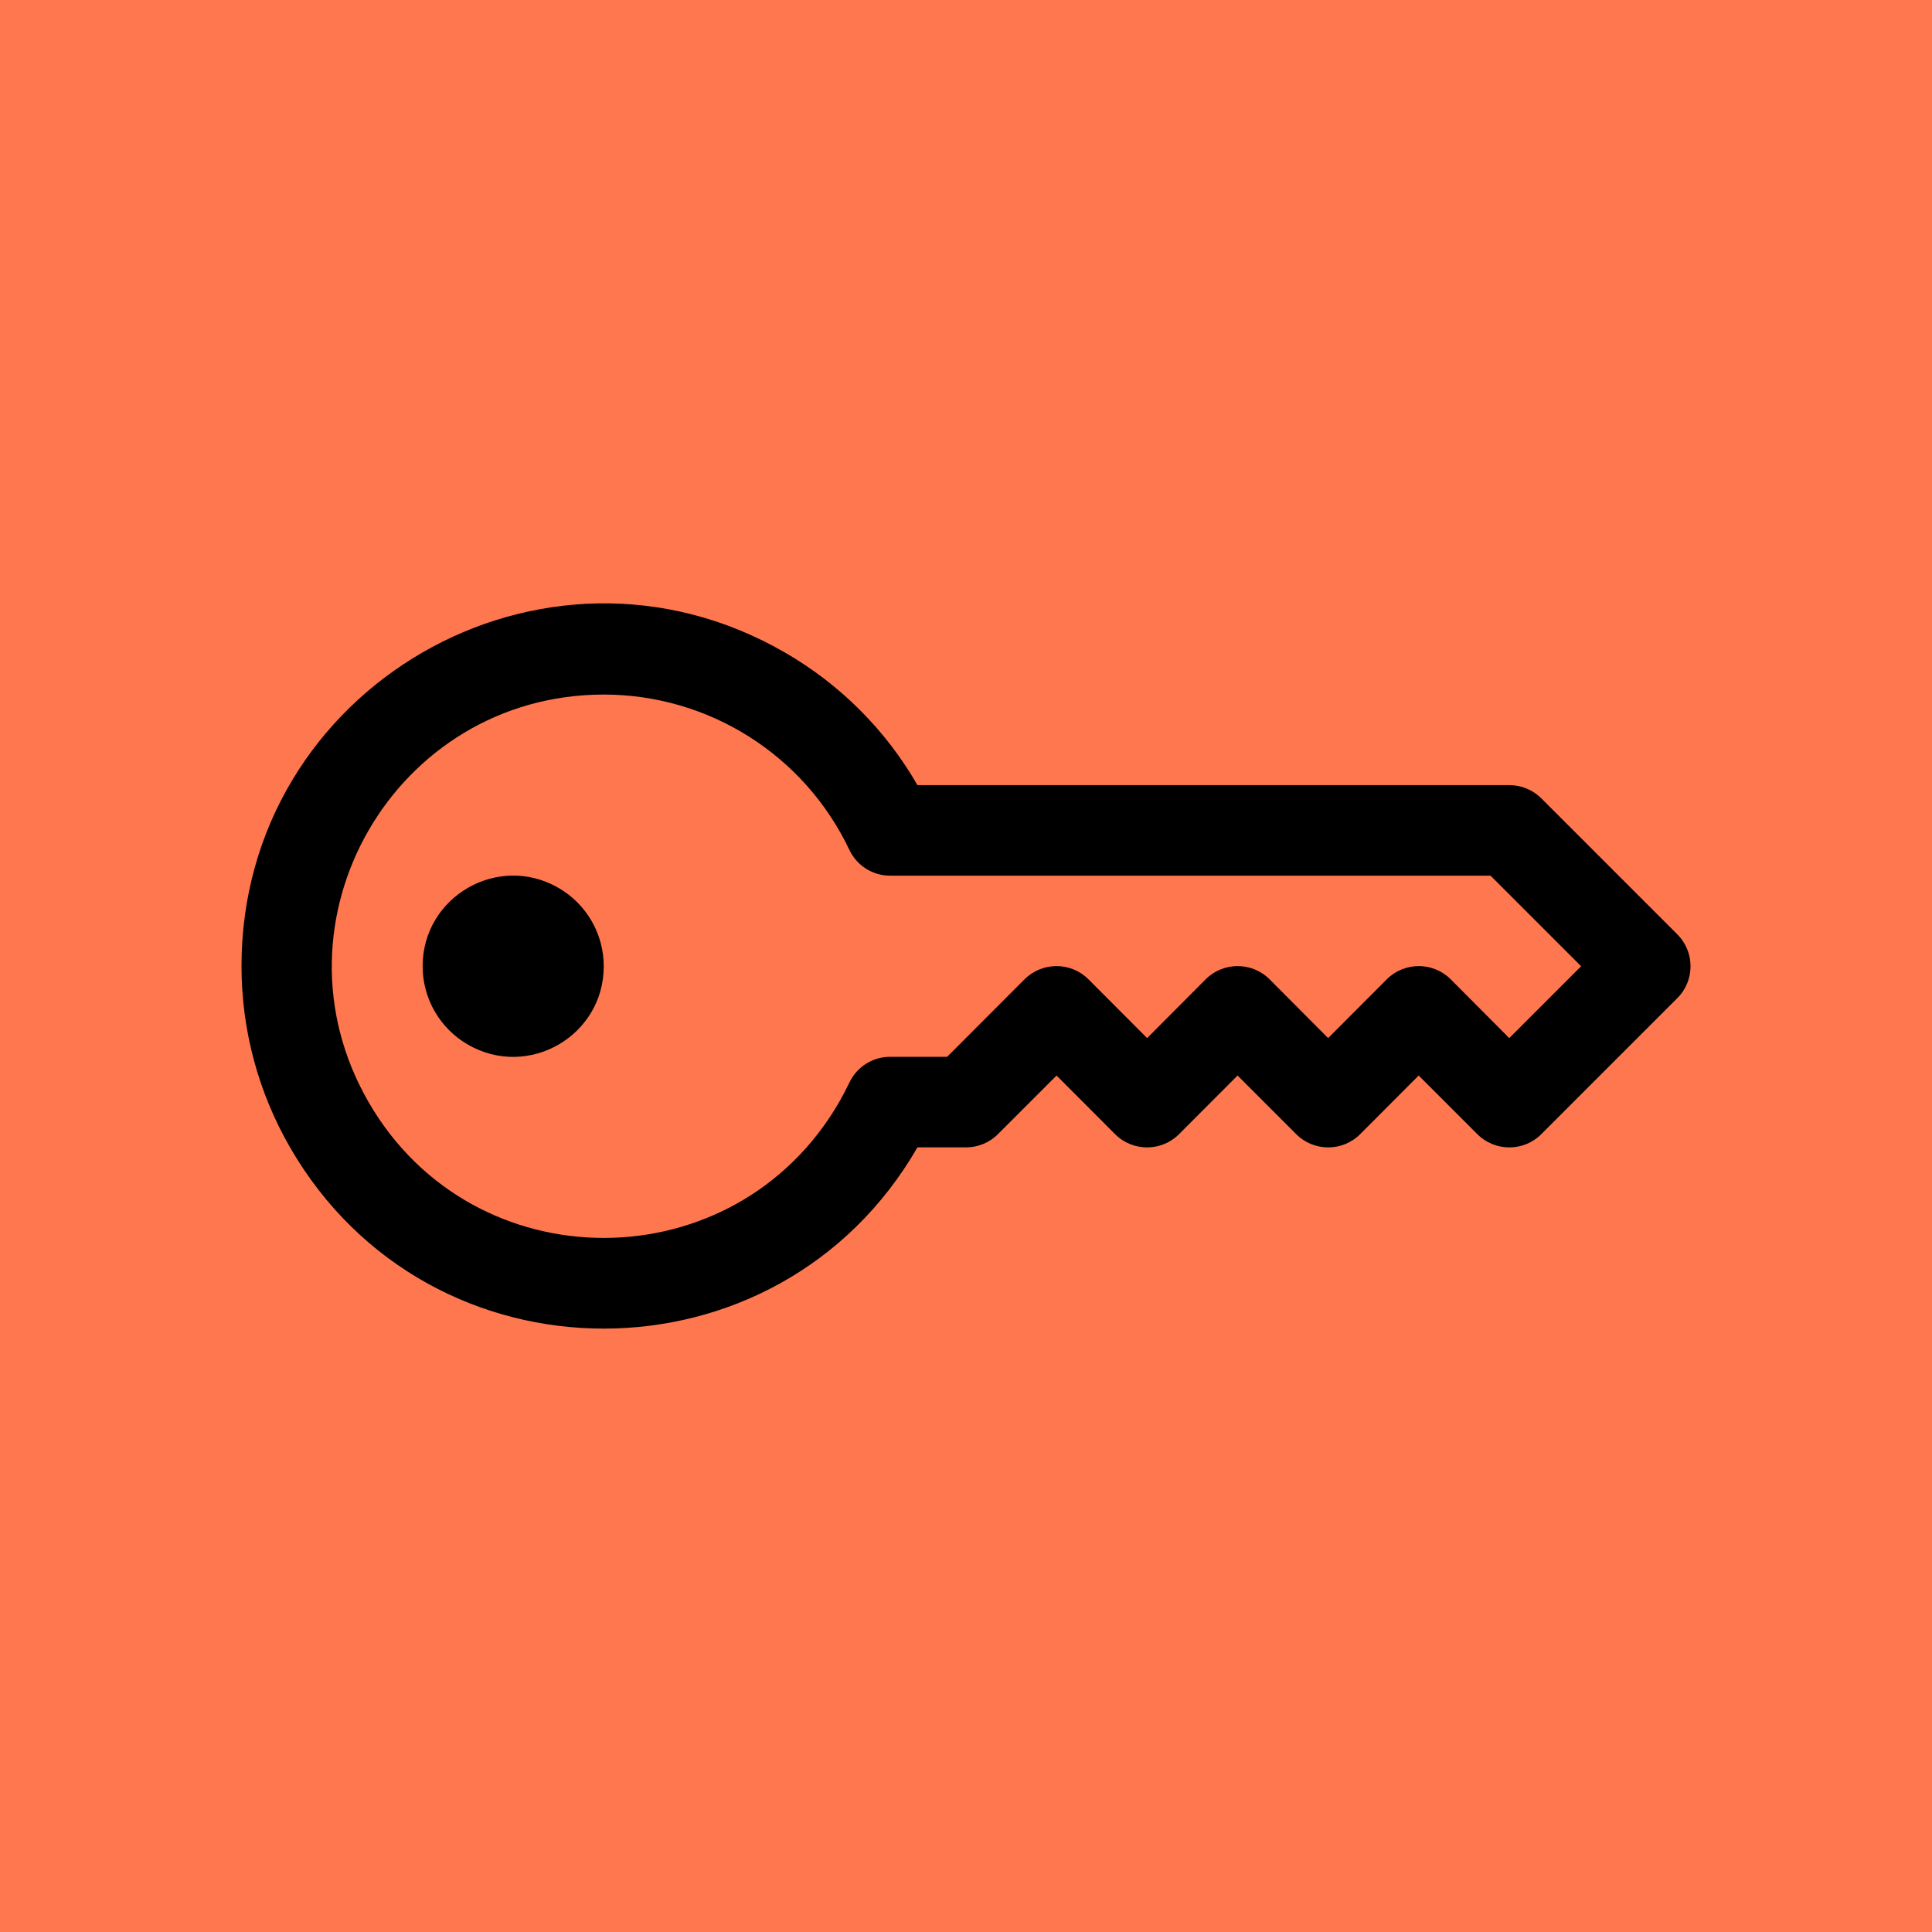
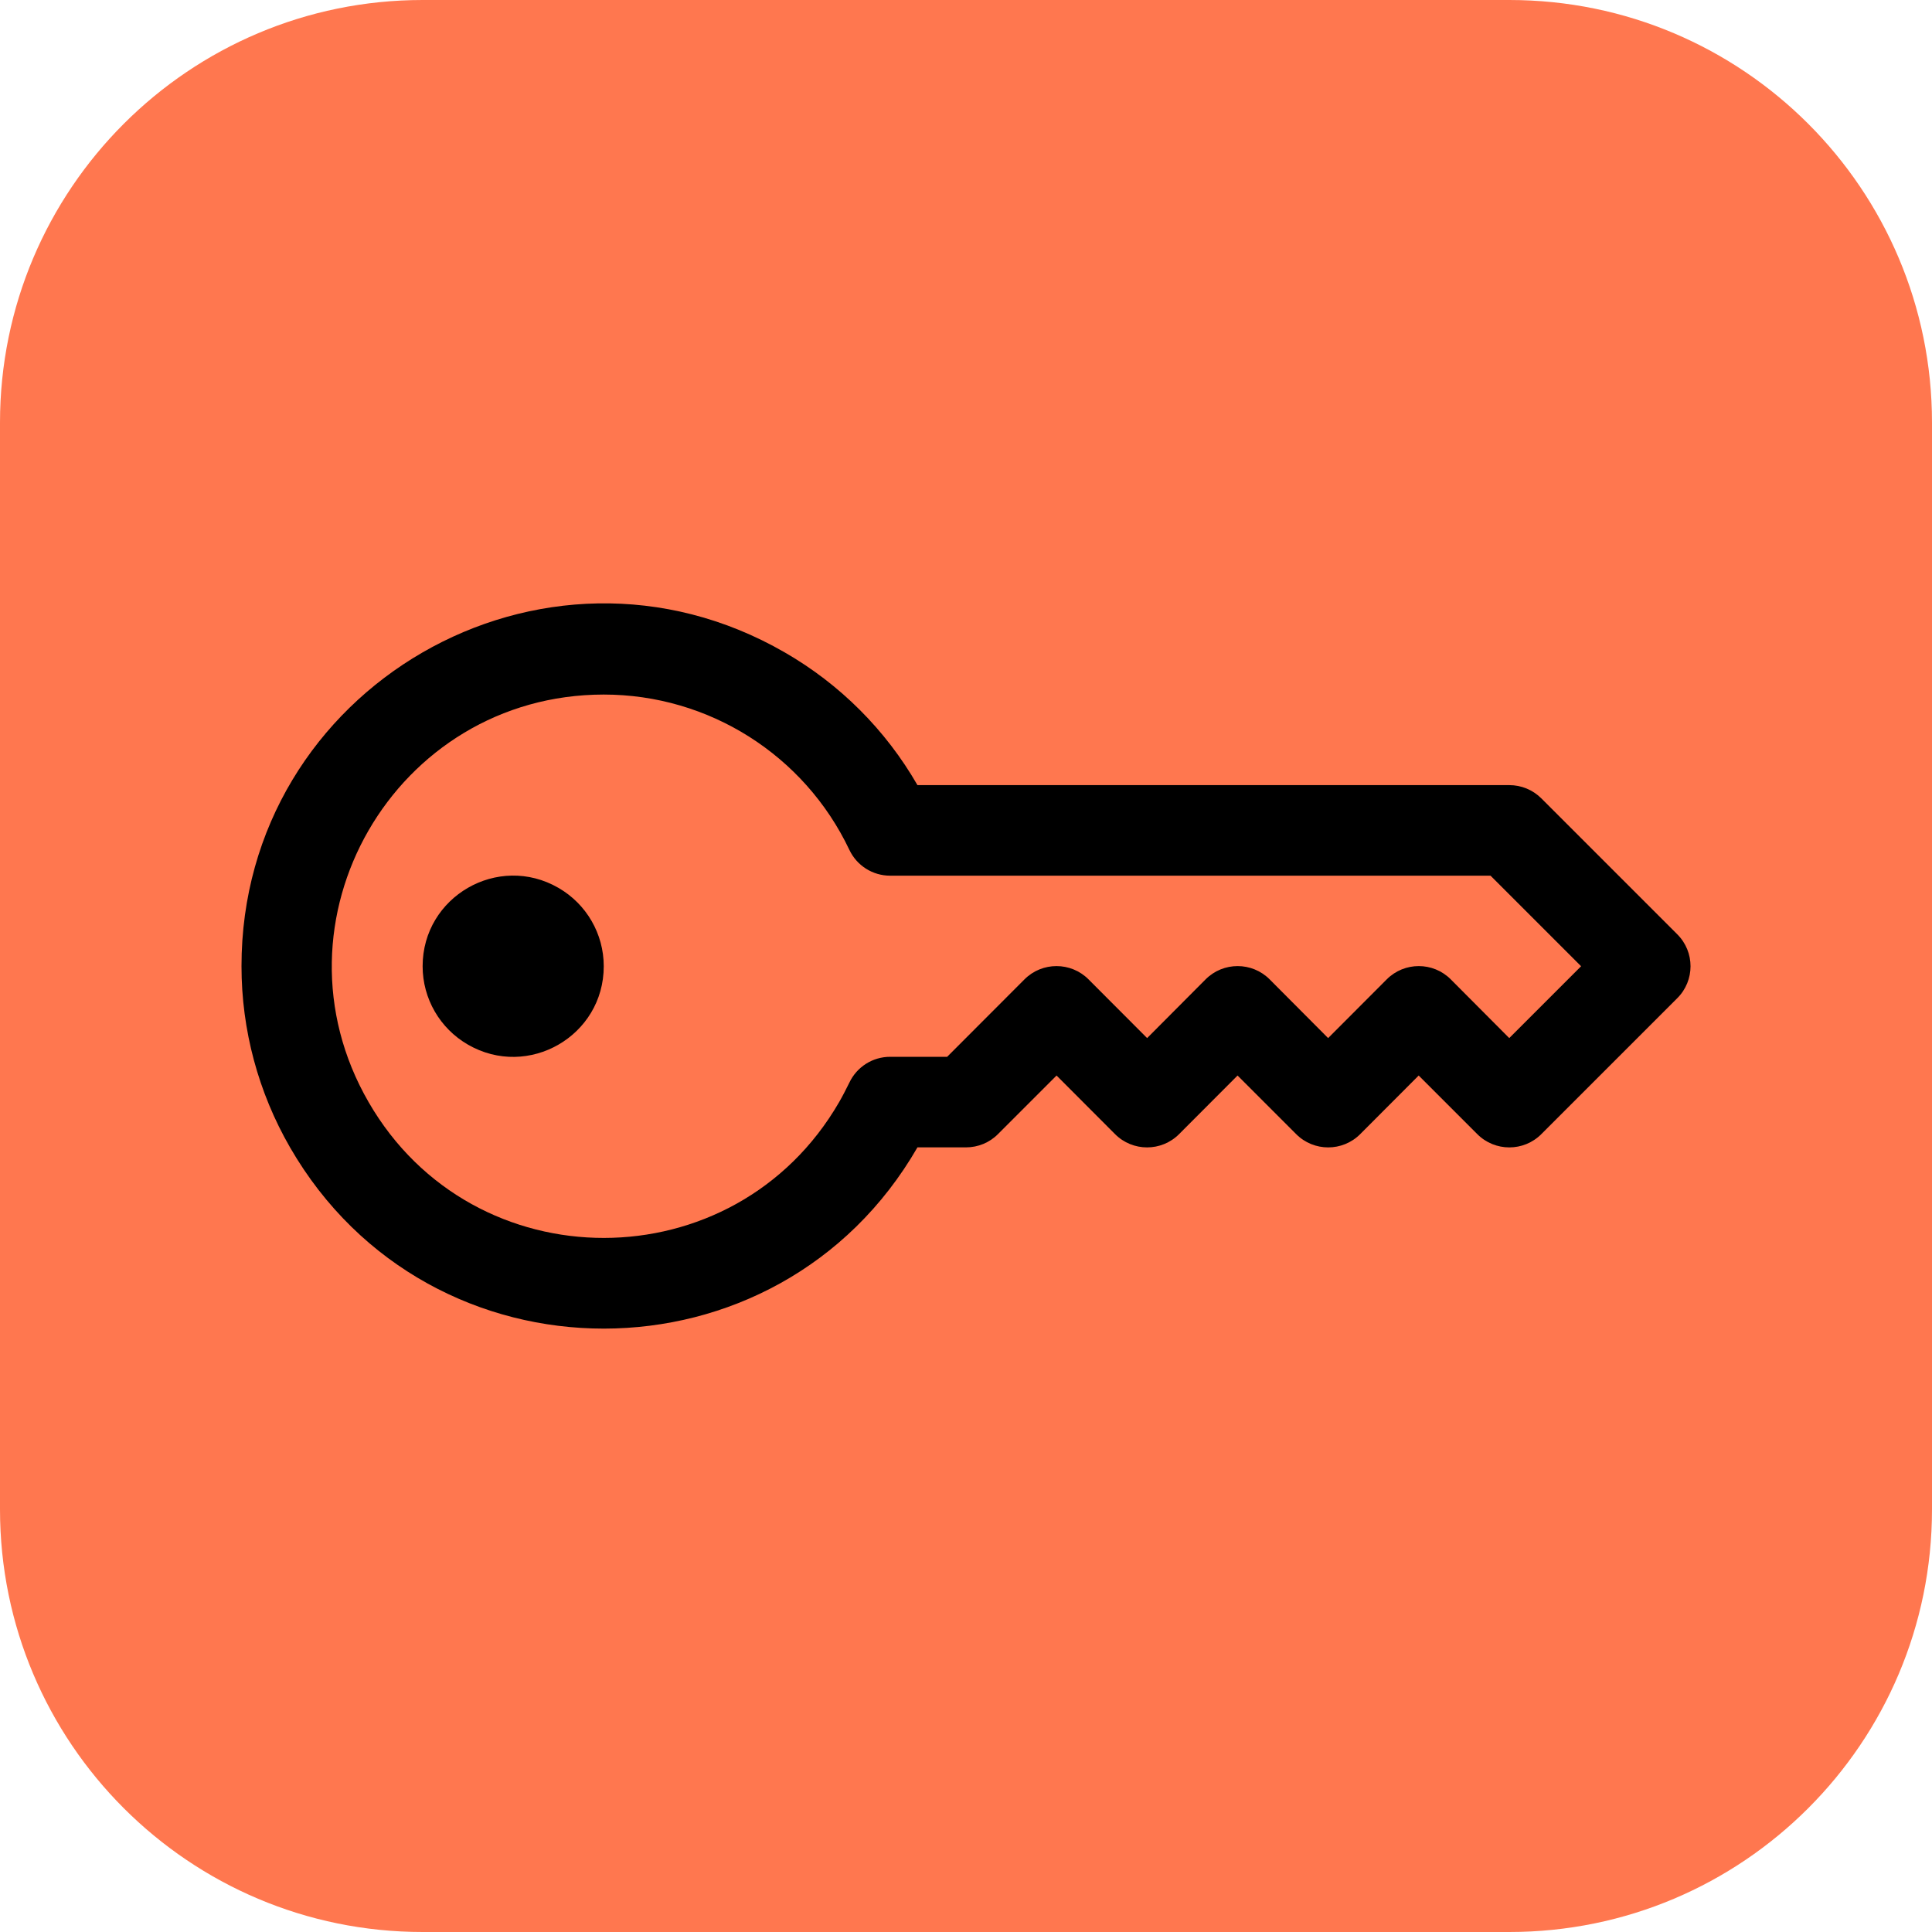
<svg xmlns="http://www.w3.org/2000/svg" width="16" height="16" fill="currentColor" class="bi bi-key" viewBox="0 0 16 16">
-   <rect width="16" height="16" style="fill: rgb(255, 119, 79);" />
+   <rect width="16" height="16" style="fill: rgb(255, 119, 79);" rx="3.5" ry="3.5" />
  <path d="M 2 8.002 C 1.999 5.693 4.498 4.248 6.499 5.403 C 6.956 5.666 7.335 6.045 7.598 6.502 L 12.499 6.502 C 12.599 6.502 12.694 6.541 12.765 6.612 L 13.89 7.737 C 14.037 7.883 14.037 8.121 13.89 8.267 L 12.765 9.392 C 12.619 9.539 12.38 9.539 12.234 9.392 L 11.749 8.907 L 11.265 9.392 C 11.119 9.539 10.88 9.539 10.734 9.392 L 10.249 8.907 L 9.765 9.392 C 9.619 9.539 9.38 9.539 9.234 9.392 L 8.75 8.907 L 8.265 9.392 C 8.195 9.463 8.099 9.502 8 9.502 L 7.598 9.502 C 6.445 11.502 3.558 11.504 2.403 9.504 C 2.139 9.047 2 8.529 2 8.002 Z M 5 5.752 C 3.268 5.753 2.186 7.628 3.053 9.128 C 3.919 10.628 6.084 10.626 6.95 9.126 C 6.98 9.074 7.007 9.02 7.034 8.966 C 7.096 8.835 7.227 8.752 7.372 8.752 L 7.844 8.752 L 8.484 8.111 C 8.63 7.964 8.869 7.964 9.015 8.111 L 9.5 8.597 L 9.984 8.111 C 10.13 7.964 10.369 7.964 10.515 8.111 L 10.999 8.597 L 11.484 8.111 C 11.63 7.964 11.869 7.964 12.015 8.111 L 12.499 8.597 L 13.094 8.002 L 12.344 7.252 L 7.372 7.252 C 7.227 7.252 7.096 7.169 7.034 7.038 C 6.661 6.252 5.869 5.752 5 5.752 Z" />
  <path d="M 5 8.002 C 5 8.579 4.375 8.94 3.875 8.651 C 3.643 8.517 3.5 8.27 3.5 8.002 C 3.5 7.425 4.125 7.064 4.625 7.353 C 4.857 7.487 5 7.734 5 8.002 Z" />
</svg>
